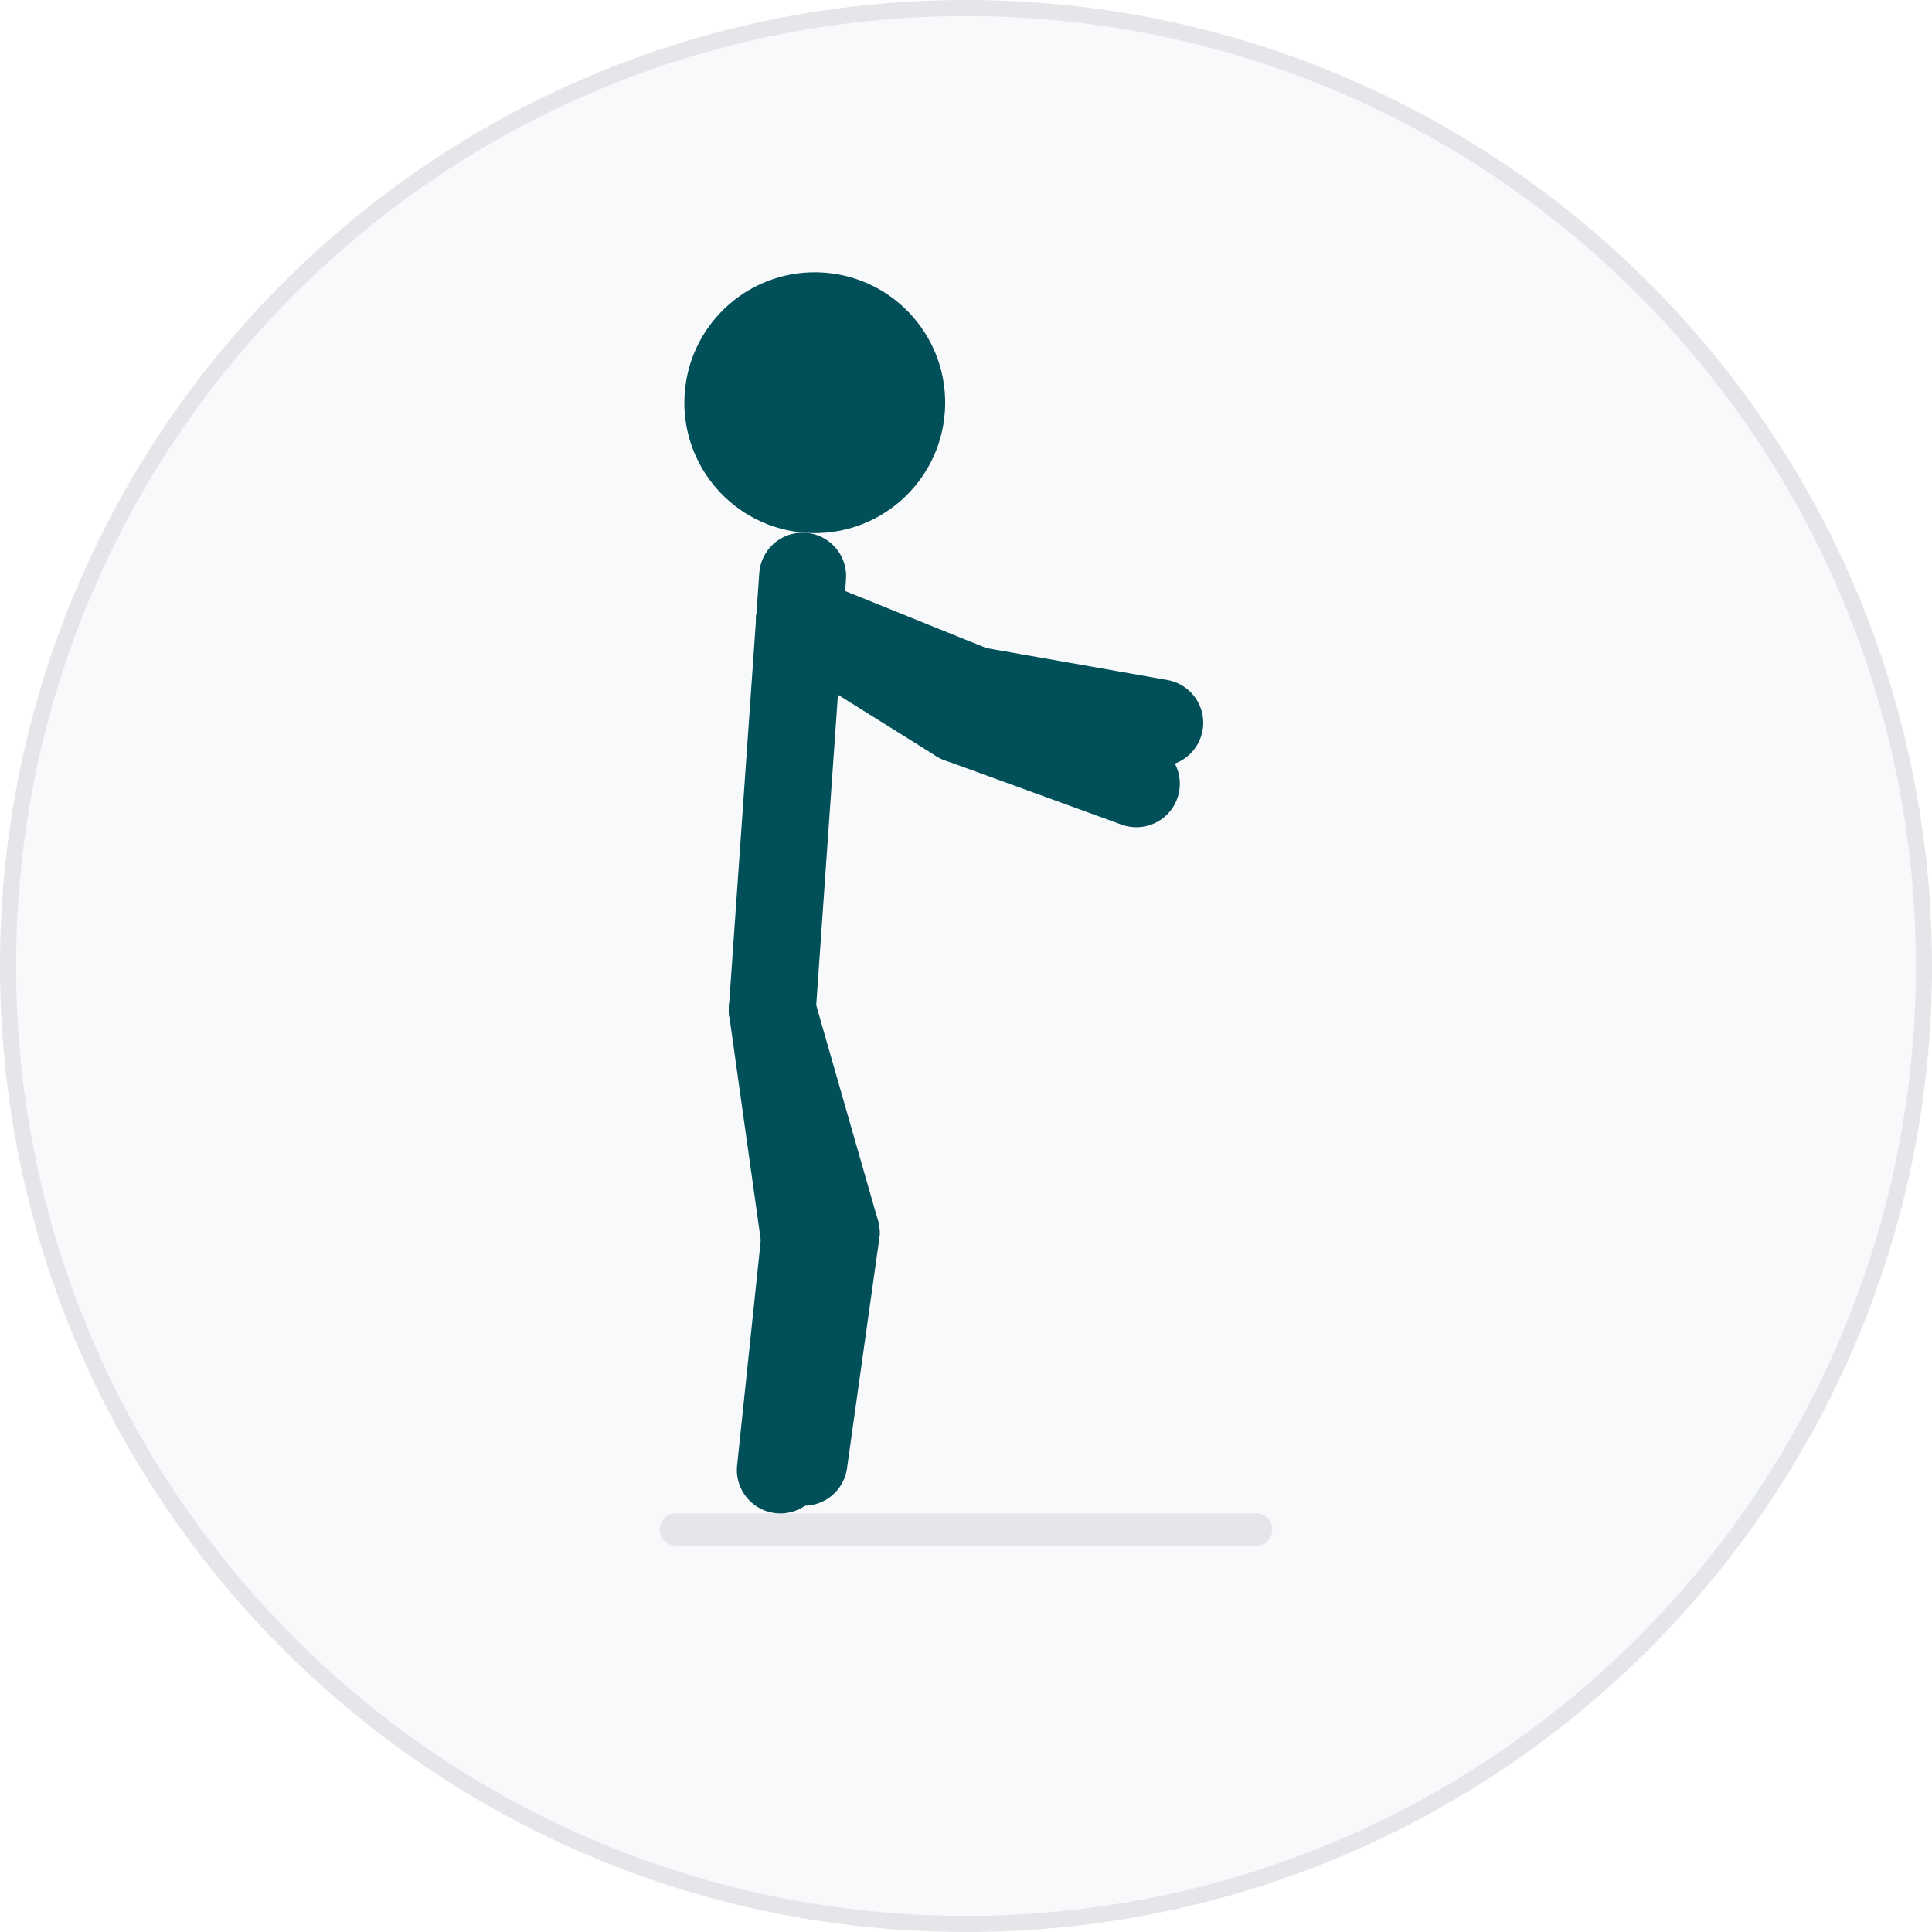
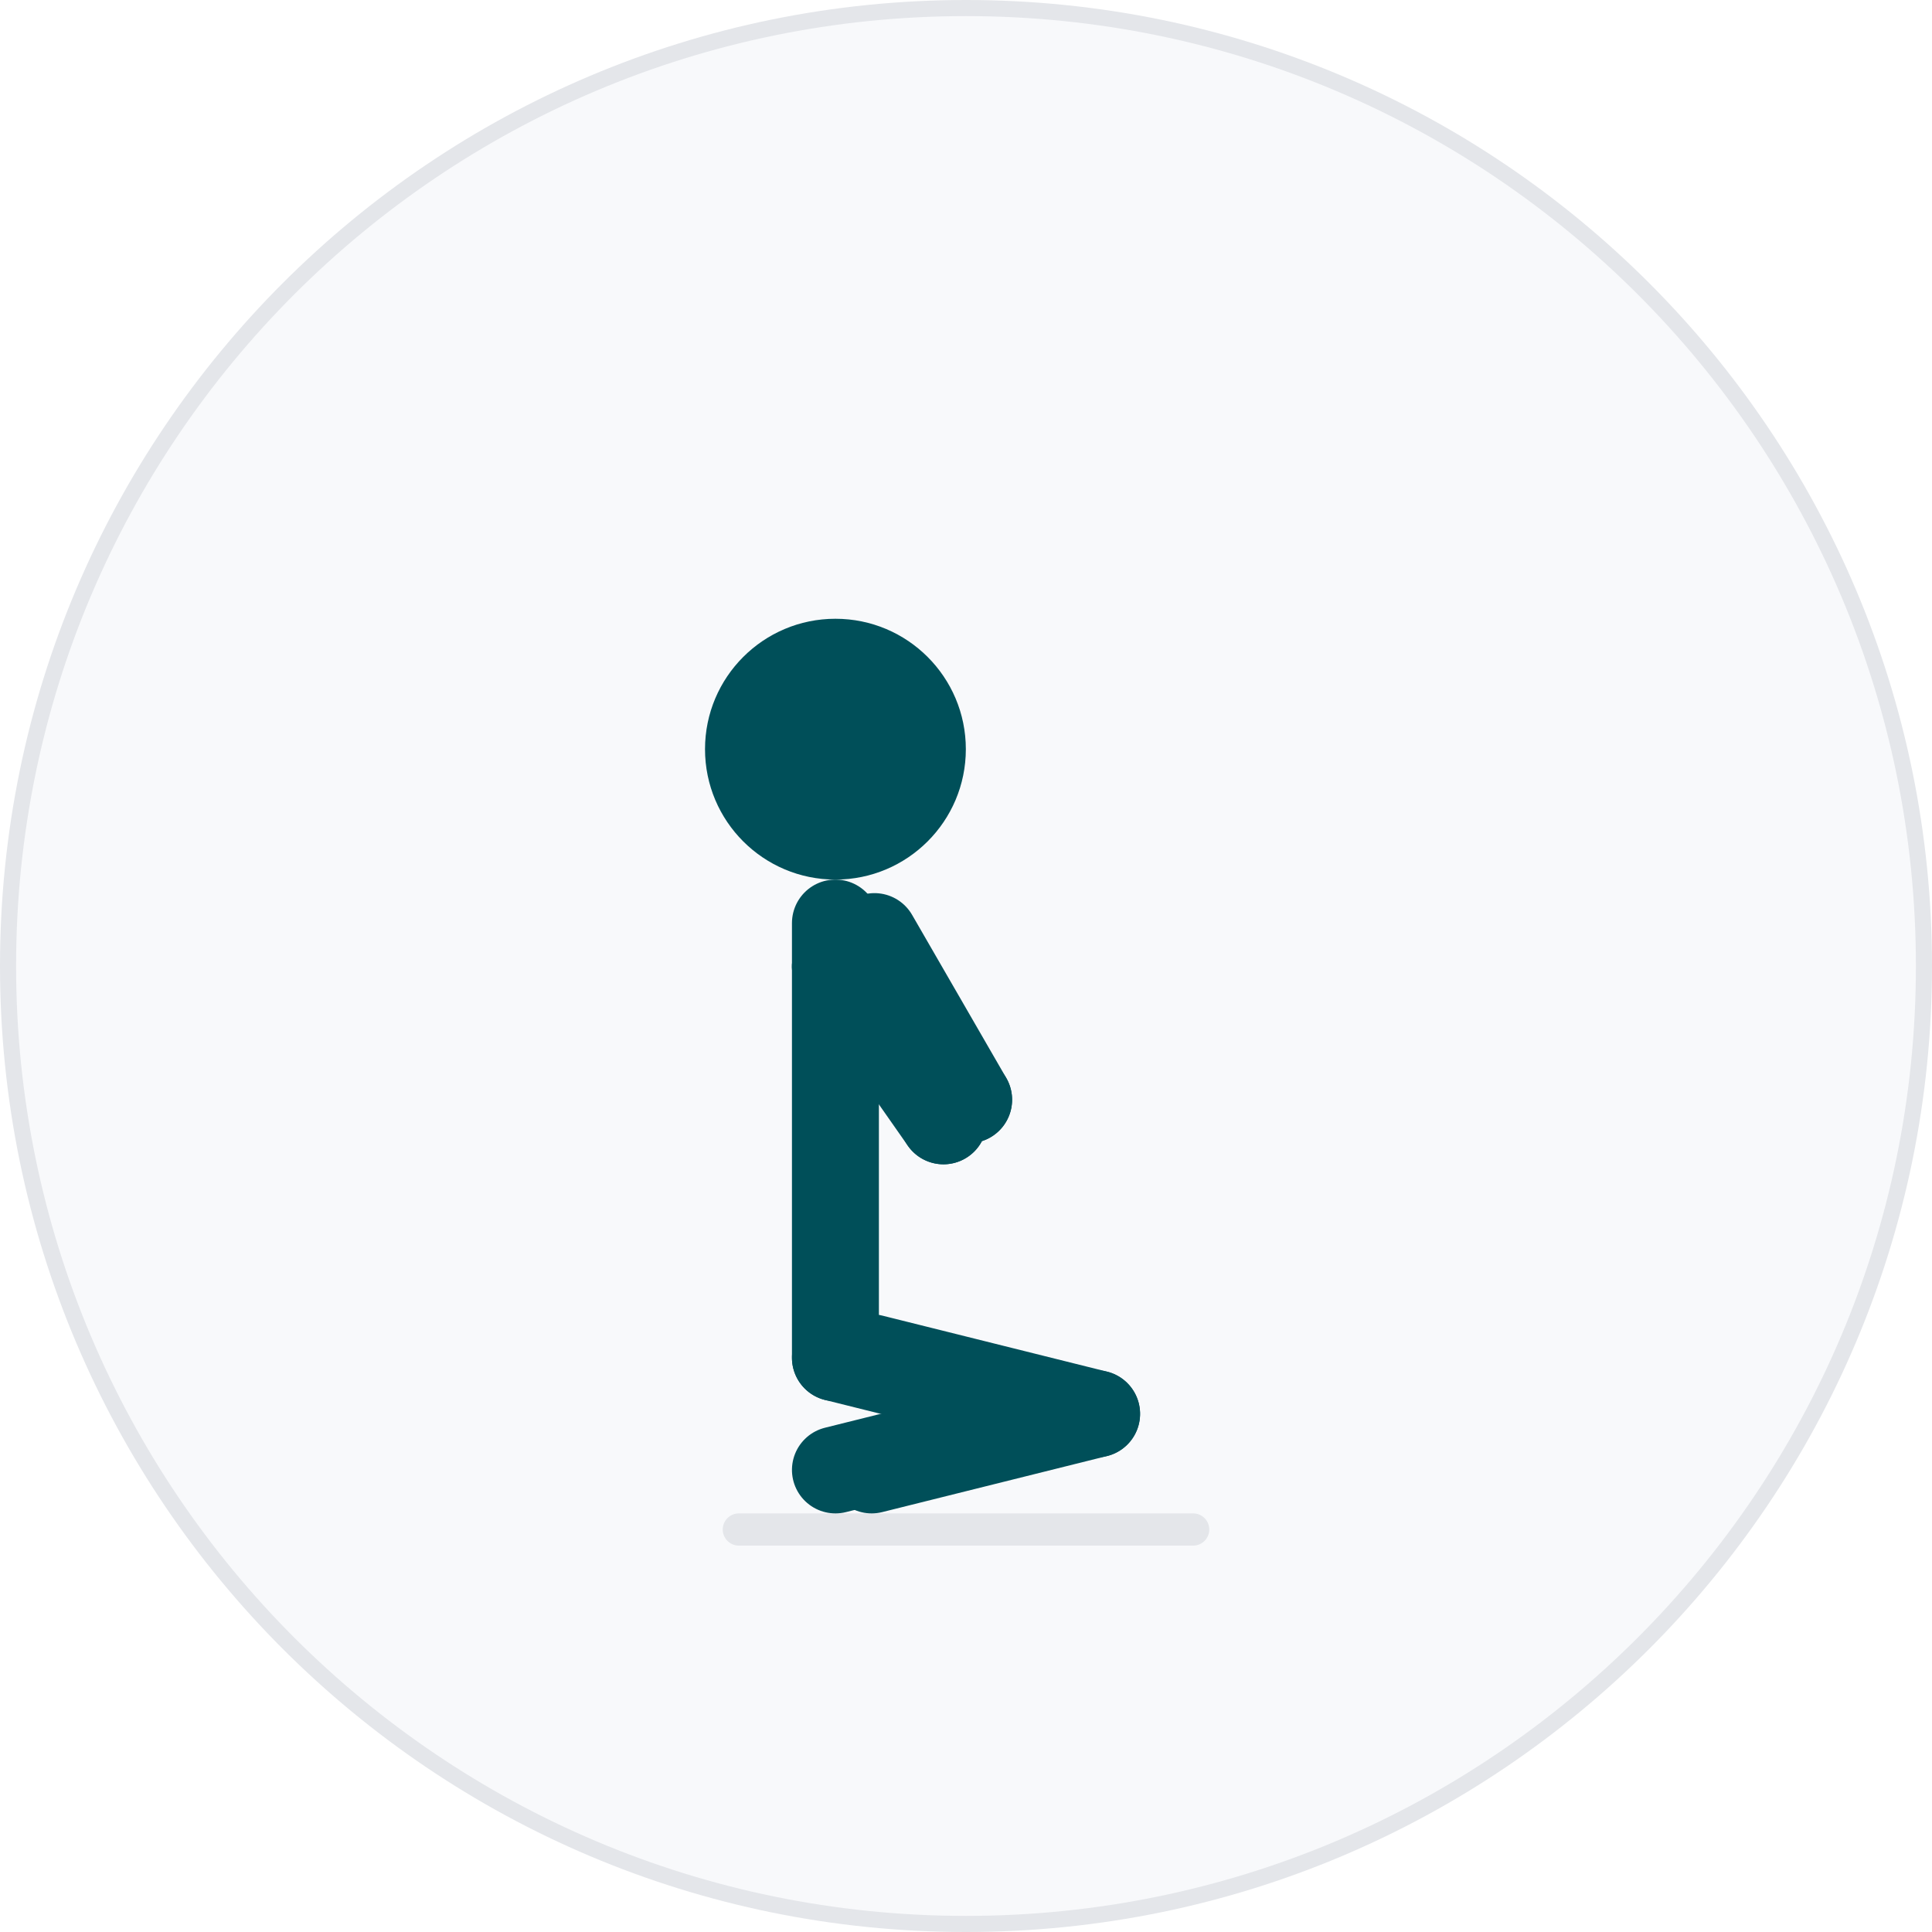
<svg xmlns="http://www.w3.org/2000/svg" id="still" viewBox="0 0 120 120">
-   <style>.f{fill:none;stroke:#004F59;stroke-width:6;stroke-linecap:round;stroke-linejoin:round}.h{fill:#004F59}.p{fill:none;stroke:#3d8da0;stroke-width:2;stroke-linecap:round;stroke-linejoin:round;opacity:.55}.g{fill:none;stroke:#e4e6ea;stroke-width:2;stroke-linecap:round}.z{transform:translate(47.97px,62.72px);animation:z 1.2s cubic-bezier(.4,0,.2,1) 1 forwards}@keyframes z{0%{transform:translate(47.97px,62.72px)}33.33%{transform:translate(48.68px,62.57px)}66.67%{transform:translate(49.18px,62.52px)}100%{transform:translate(48.93px,62.52px)}}.to{transform:rotate(4deg);animation:to 1.2s cubic-bezier(.4,0,.2,1) 1 forwards}@keyframes to{0%{transform:rotate(4deg)}33.33%{transform:rotate(3deg)}66.67%{transform:rotate(1deg)}100%{transform:rotate(0deg)}}.tl{transform:rotate(-16deg);animation:tl 1.2s cubic-bezier(.4,0,.2,1) 1 forwards}@keyframes tl{0%{transform:rotate(-16deg)}33.33%{transform:rotate(-9deg)}66.67%{transform:rotate(-4deg)}100%{transform:rotate(-2deg)}}.sl{transform:rotate(24deg);animation:sl 1.2s cubic-bezier(.4,0,.2,1) 1 forwards}@keyframes sl{0%{transform:rotate(24deg)}33.33%{transform:rotate(13deg)}66.67%{transform:rotate(5deg)}100%{transform:rotate(0deg)}}.tr{transform:rotate(-8deg);animation:tr 1.2s cubic-bezier(.4,0,.2,1) 1 forwards}@keyframes tr{0%{transform:rotate(-8deg)}33.33%{transform:rotate(-4deg)}66.67%{transform:rotate(0deg)}100%{transform:rotate(2deg)}}.sr{transform:rotate(14deg);animation:sr 1.2s cubic-bezier(.4,0,.2,1) 1 forwards}@keyframes sr{0%{transform:rotate(14deg)}33.33%{transform:rotate(8deg)}66.67%{transform:rotate(3deg)}100%{transform:rotate(0deg)}}.al{transform:rotate(-72deg);animation:al 1.2s cubic-bezier(.4,0,.2,1) 1 forwards}@keyframes al{0%{transform:rotate(-72deg)}33.33%{transform:rotate(-45deg)}66.67%{transform:rotate(-15deg)}100%{transform:rotate(4deg)}}.fal{transform:rotate(-12deg);animation:fal 1.2s cubic-bezier(.4,0,.2,1) 1 forwards}@keyframes fal{0%,100%{transform:rotate(-12deg)}33.33%,66.67%{transform:rotate(-14deg)}}.ar{transform:rotate(-62deg);animation:ar 1.2s cubic-bezier(.4,0,.2,1) 1 forwards}@keyframes ar{0%{transform:rotate(-62deg)}33.33%{transform:rotate(-38deg)}66.67%{transform:rotate(-12deg)}100%{transform:rotate(-4deg)}}.far{transform:rotate(-12deg);animation:far 1.2s cubic-bezier(.4,0,.2,1) 1 forwards}@keyframes far{0%,100%{transform:rotate(-12deg)}33.33%,66.67%{transform:rotate(-14deg)}}@media (prefers-reduced-motion: reduce){*{animation:none!important}}#still:target *{animation:none!important}</style>
+   <style>.f{fill:none;stroke:#004F59;stroke-width:6;stroke-linecap:round;stroke-linejoin:round}.h{fill:#004F59}.p{fill:none;stroke:#3d8da0;stroke-width:2;stroke-linecap:round;stroke-linejoin:round;opacity:.55}.g{fill:none;stroke:#e4e6ea;stroke-width:2;stroke-linecap:round}.sh{transform:rotate(76deg);animation:sh 1.2s cubic-bezier(.4,0,.2,1) 1 forwards}@keyframes sh{0%{transform:rotate(76deg)}100%{transform:rotate(0deg)}}.th{transform:rotate(-152deg);animation:th 1.2s cubic-bezier(.4,0,.2,1) 1 forwards}@keyframes th{0%{transform:rotate(-152deg)}100%{transform:rotate(0deg)}}.to{transform:rotate(76deg);animation:to 1.2s cubic-bezier(.4,0,.2,1) 1 forwards}@keyframes to{0%{transform:rotate(76deg)}100%{transform:rotate(0deg)}}@media (prefers-reduced-motion: reduce){*{animation:none!important}}#still:target *{animation:none!important}</style>
  <circle cx="60" cy="60" r="60" fill="#e4e6ea" />
  <circle cx="60" cy="60" r="59" fill="#f8f9fb" />
-   <line class="g" x1="41.97" y1="95" x2="78.03" y2="95" />
-   <g class="z">
-     <g transform="scale(0.9,0.9)">
-       <g class="tr">
-         <line class="f" y2="16" />
-         <g transform="translate(0,16)">
-           <g class="sr">
-             <line class="f" y2="16" />
+   <line class="g" x1="45.89" y1="95" x2="74.11" y2="95" />
+   <g transform="translate(51.89,91.3) scale(0.9)">
+     <g transform="translate(2.5,0)">
+       <g class="sh">
+         <line class="f" y2="-16" />
+         <g transform="translate(0,-16)">
+           <g class="th">
+             <line class="f" y2="-16" />
          </g>
        </g>
      </g>
-       <g class="tl">
-         <line class="f" y2="16" />
-         <g transform="translate(0,16)">
-           <g class="sl">
-             <line class="f" y2="16" />
-           </g>
-         </g>
-       </g>
-       <g class="to">
-         <line class="f" y2="-30" />
-         <circle class="h" cy="-42" r="9" />
-         <g transform="translate(0,-27)">
-           <g class="ar">
-             <line class="f" y2="13" />
-             <g transform="translate(0,13)">
-               <g class="far">
+     </g>
+     <g class="sh">
+       <line class="f" y2="-16" />
+       <g transform="translate(0,-16)">
+         <g class="th">
+           <line class="f" y2="-16" />
+           <g transform="translate(0,-16)">
+             <g class="to">
+               <line class="f" y2="-30" />
+               <circle class="h" cy="-42" r="9" />
+               <g transform="translate(0,-27) rotate(-35)">
                <line class="f" y2="13" />
+                 <g transform="translate(0,13) rotate(185)">
+                   <line class="f" y2="13" />
+                 </g>
              </g>
-             </g>
-           </g>
-         </g>
-         <g transform="translate(0,-27)">
-           <g class="al">
-             <line class="f" y2="13" />
-             <g transform="translate(0,13)">
-               <g class="fal">
+               <g transform="translate(0,-27) rotate(-45)">
                <line class="f" y2="13" />
+                 <g transform="translate(0,13) rotate(195)">
+                   <line class="f" y2="13" />
+                 </g>
              </g>
            </g>
          </g>
        </g>
      </g>
    </g>
  </g>
</svg>
